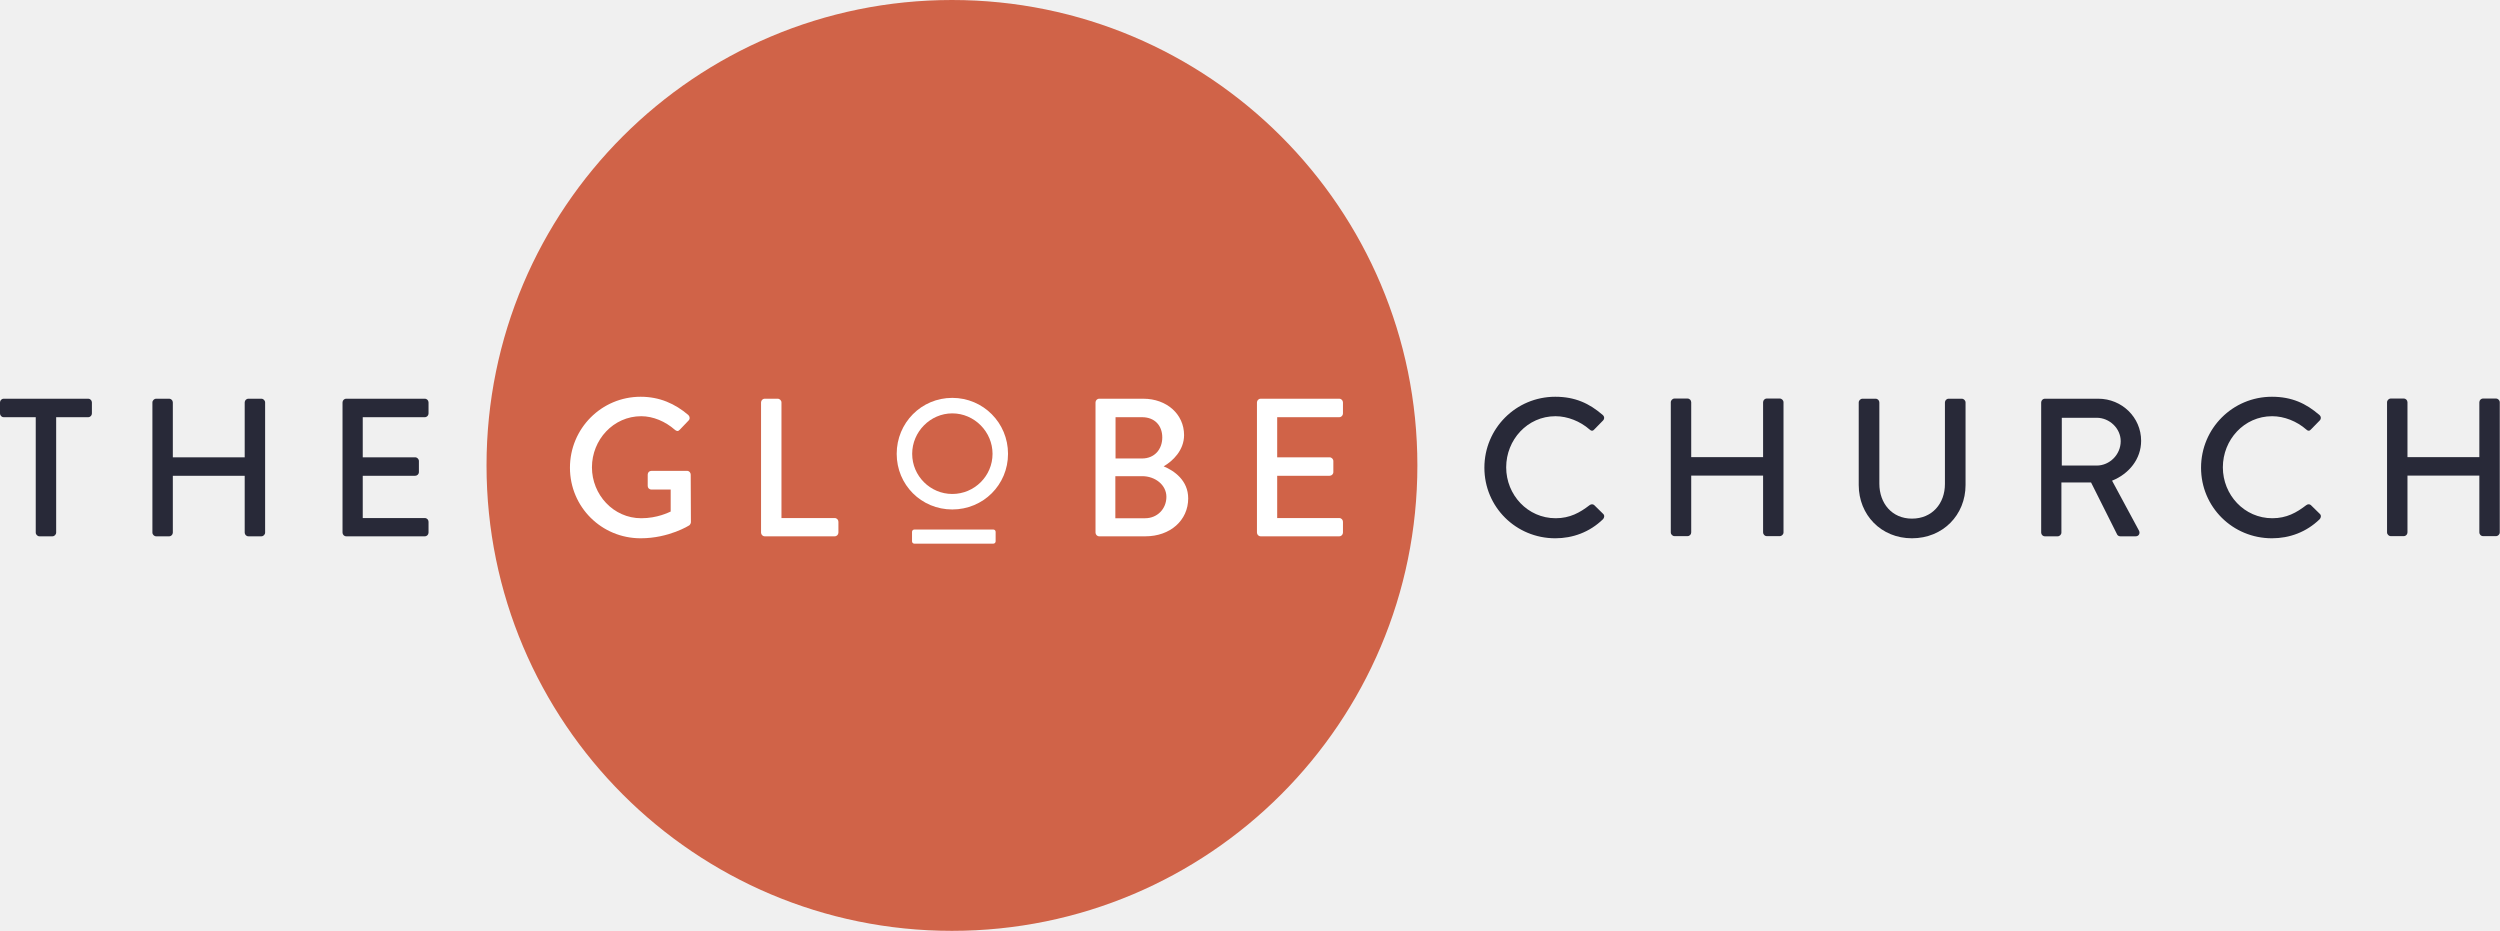
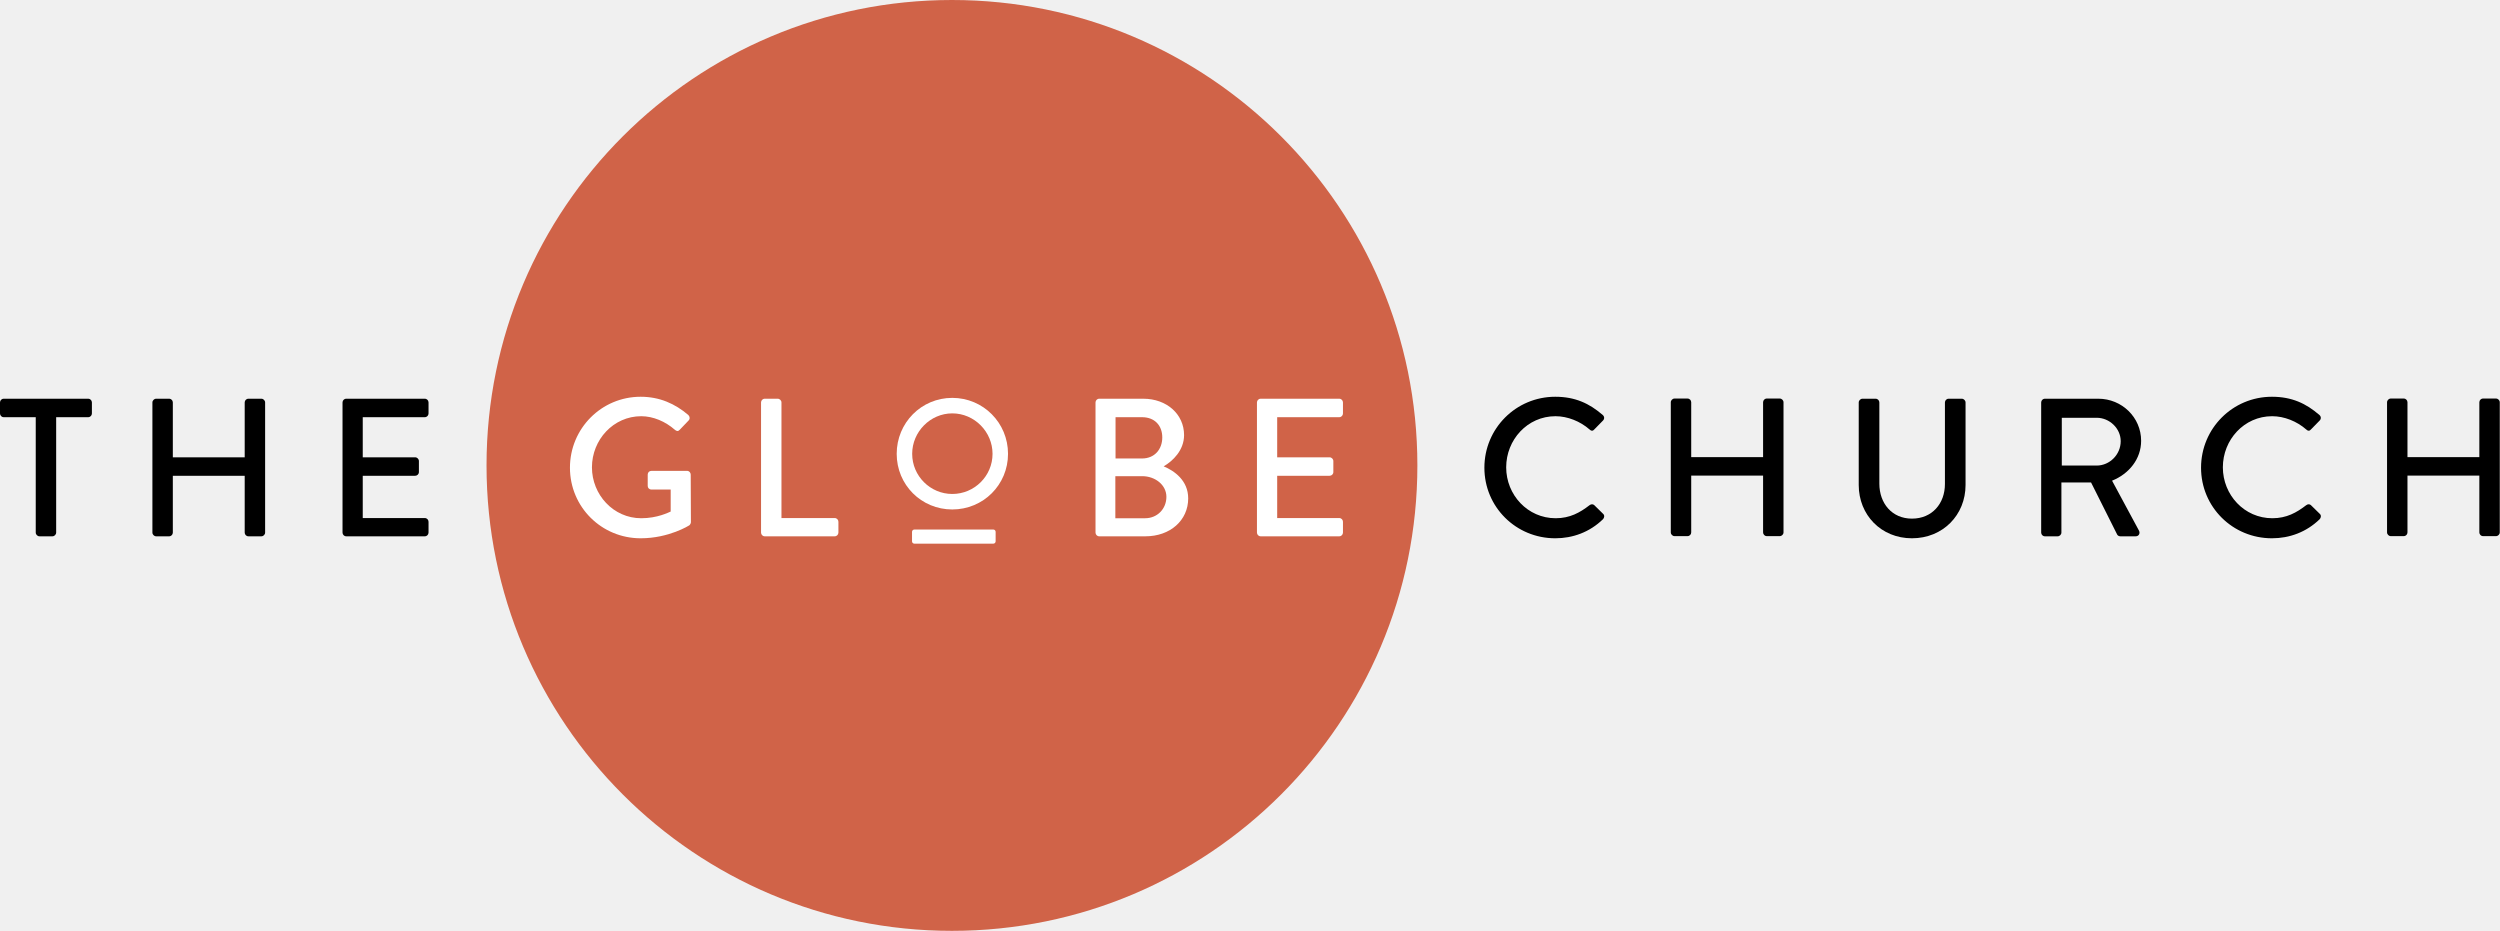
<svg xmlns="http://www.w3.org/2000/svg" width="1880px" height="700px" viewBox="0 0 1880 700" version="1.1">
-   <defs />
  <g id="Logo" stroke="none" stroke-width="1" fill="none" fill-rule="evenodd">
    <g id="tgc-logo-long">
      <path d="M1065.868,349.996 C1065.868,543.298 909.168,700 715.868,700 C522.571,700 365.868,543.298 365.868,349.996 C365.868,156.702 522.571,0 715.868,0 C909.168,0 1065.868,156.702 1065.868,349.996 Z" id="Circle" fill="#D06348" />
-       <path d="M26.876,313.732 L2.808,313.732 C1.183,313.732 0,312.398 0,310.927 L0,302.65 C0,301.164 1.183,299.836 2.808,299.836 L66.307,299.836 C67.927,299.836 69.107,301.164 69.107,302.65 L69.107,310.927 C69.107,312.398 67.927,313.732 66.307,313.732 L42.234,313.732 L42.234,400.499 C42.234,401.985 40.906,403.311 39.431,403.311 L29.684,403.311 C28.209,403.311 26.876,401.985 26.876,400.499 L26.876,313.732" id="Fill-5" fill="#282938" />
-       <path d="M114.61,302.65 C114.61,301.164 115.943,299.836 117.418,299.836 L127.165,299.836 C128.785,299.836 129.968,301.164 129.968,302.65 L129.968,343.891 L184.012,343.891 L184.012,302.65 C184.012,301.164 185.195,299.836 186.824,299.836 L196.568,299.836 C198.046,299.836 199.37,301.164 199.37,302.65 L199.37,400.499 C199.37,401.985 198.046,403.311 196.568,403.311 L186.824,403.311 C185.195,403.311 184.012,401.985 184.012,400.499 L184.012,357.785 L129.968,357.785 L129.968,400.499 C129.968,401.985 128.785,403.311 127.165,403.311 L117.418,403.311 C115.943,403.311 114.61,401.985 114.61,400.499 L114.61,302.65" id="Fill-6" fill="#282938" />
-       <path d="M257.579,302.65 C257.579,301.164 258.759,299.836 260.382,299.836 L319.446,299.836 C321.075,299.836 322.258,301.164 322.258,302.65 L322.258,310.927 C322.258,312.398 321.075,313.732 319.446,313.732 L272.784,313.732 L272.784,343.891 L312.215,343.891 C313.693,343.891 315.018,345.222 315.018,346.693 L315.018,354.973 C315.018,356.601 313.693,357.785 312.215,357.785 L272.784,357.785 L272.784,389.567 L319.446,389.567 C321.075,389.567 322.258,390.896 322.258,392.373 L322.258,400.499 C322.258,401.985 321.075,403.311 319.446,403.311 L260.382,403.311 C258.759,403.311 257.579,401.985 257.579,400.499 L257.579,302.65" id="Fill-7" fill="#282938" />
+       <path d="M26.876,313.732 L2.808,313.732 C1.183,313.732 0,312.398 0,310.927 L0,302.65 C0,301.164 1.183,299.836 2.808,299.836 L66.307,299.836 C67.927,299.836 69.107,301.164 69.107,302.65 L69.107,310.927 C69.107,312.398 67.927,313.732 66.307,313.732 L42.234,313.732 L42.234,400.499 C42.234,401.985 40.906,403.311 39.431,403.311 L29.684,403.311 C28.209,403.311 26.876,401.985 26.876,400.499 L26.876,313.732" id="Fill-5" fill="currentColor" />
+       <path d="M114.61,302.65 C114.61,301.164 115.943,299.836 117.418,299.836 L127.165,299.836 C128.785,299.836 129.968,301.164 129.968,302.65 L129.968,343.891 L184.012,343.891 L184.012,302.65 C184.012,301.164 185.195,299.836 186.824,299.836 L196.568,299.836 C198.046,299.836 199.37,301.164 199.37,302.65 L199.37,400.499 C199.37,401.985 198.046,403.311 196.568,403.311 L186.824,403.311 C185.195,403.311 184.012,401.985 184.012,400.499 L184.012,357.785 L129.968,357.785 L129.968,400.499 C129.968,401.985 128.785,403.311 127.165,403.311 L117.418,403.311 C115.943,403.311 114.61,401.985 114.61,400.499 L114.61,302.65" id="Fill-6" fill="currentColor" />
+       <path d="M257.579,302.65 C257.579,301.164 258.759,299.836 260.382,299.836 L319.446,299.836 C321.075,299.836 322.258,301.164 322.258,302.65 L322.258,310.927 C322.258,312.398 321.075,313.732 319.446,313.732 L272.784,313.732 L272.784,343.891 L312.215,343.891 C313.693,343.891 315.018,345.222 315.018,346.693 L315.018,354.973 C315.018,356.601 313.693,357.785 312.215,357.785 L272.784,357.785 L272.784,389.567 L319.446,389.567 C321.075,389.567 322.258,390.896 322.258,392.373 L322.258,400.499 C322.258,401.985 321.075,403.311 319.446,403.311 L260.382,403.311 C258.759,403.311 257.579,401.985 257.579,400.499 L257.579,302.65" id="Fill-7" fill="currentColor" />
      <path d="M481.765,298.359 C495.94,298.359 507.603,303.529 517.643,312.108 C518.825,313.291 518.976,315.064 517.793,316.248 C515.576,318.612 513.365,320.826 511.145,323.19 C509.965,324.525 508.783,324.374 507.307,323.04 C500.369,316.985 491.213,312.99 482.202,312.99 C461.236,312.99 445.142,330.728 445.142,351.425 C445.142,371.974 461.236,389.712 482.202,389.712 C494.462,389.712 502.876,385.277 504.354,384.688 L504.354,368.13 L489.883,368.13 C488.26,368.13 487.08,366.95 487.08,365.47 L487.08,356.897 C487.08,355.275 488.26,354.091 489.883,354.091 L516.759,354.091 C518.234,354.091 519.416,355.42 519.416,356.897 C519.416,368.722 519.567,380.843 519.567,392.669 C519.567,393.406 518.976,394.587 518.385,395.033 C518.385,395.033 503.172,404.79 481.765,404.79 C452.376,404.79 428.604,381.29 428.604,351.727 C428.604,322.16 452.376,298.359 481.765,298.359" id="Fill-8" fill="#FFFFFF" />
      <path d="M575.11,299.836 L584.857,299.836 C586.332,299.836 587.665,301.164 587.665,302.65 L587.665,389.567 L627.679,389.567 C629.308,389.567 630.487,390.896 630.487,392.373 L630.487,400.499 C630.487,401.985 629.308,403.311 627.679,403.311 L575.11,403.311 C573.49,403.311 572.307,401.985 572.307,400.499 L572.307,302.65 C572.307,301.164 573.49,299.836 575.11,299.836 Z" id="Fill-9" fill="#FFFFFF" />
      <path d="M716.118,371.464 C732.763,371.464 746.39,357.944 746.39,341.282 C746.39,324.722 732.763,310.857 716.118,310.857 C699.583,310.857 685.958,324.722 685.958,341.282 C685.958,357.944 699.583,371.464 716.118,371.464 L716.118,371.464 Z M716.118,299.203 C739.403,299.203 758.033,317.968 758.033,341.282 C758.033,364.591 739.403,383.121 716.118,383.121 C692.83,383.121 674.316,364.591 674.316,341.282 C674.316,317.968 692.83,299.203 716.118,299.203 L716.118,299.203 Z" id="Fill-10" fill="#FFFFFF" />
      <path d="M858.823,344.775 C868.272,344.775 874.036,337.821 874.036,328.952 C874.036,319.941 868.272,313.732 858.823,313.732 L838.889,313.732 L838.889,344.775 L858.823,344.775 L858.823,344.775 Z M861.185,389.712 C870.196,389.712 877.132,382.761 877.132,373.605 C877.132,364.585 868.567,358.08 858.974,358.08 L838.738,358.08 L838.738,389.712 L861.185,389.712 L861.185,389.712 Z M823.829,302.65 C823.829,301.164 825.009,299.836 826.632,299.836 L859.707,299.836 C877.578,299.836 890.423,311.661 890.423,327.18 C890.423,338.564 882.009,346.693 875.065,350.688 C882.896,353.94 893.527,361.188 893.527,374.786 C893.527,391.343 879.94,403.311 861.336,403.311 L826.632,403.311 C825.009,403.311 823.829,401.985 823.829,400.499 L823.829,302.65 L823.829,302.65 Z" id="Fill-11" fill="#FFFFFF" />
      <path d="M945.23,302.65 C945.23,301.164 946.412,299.836 948.041,299.836 L1007.105,299.836 C1008.728,299.836 1009.908,301.164 1009.908,302.65 L1009.908,310.927 C1009.908,312.398 1008.728,313.732 1007.105,313.732 L960.443,313.732 L960.443,343.891 L999.868,343.891 C1001.344,343.891 1002.677,345.222 1002.677,346.693 L1002.677,354.973 C1002.677,356.601 1001.344,357.785 999.868,357.785 L960.443,357.785 L960.443,389.567 L1007.105,389.567 C1008.728,389.567 1009.908,390.896 1009.908,392.373 L1009.908,400.499 C1009.908,401.985 1008.728,403.311 1007.105,403.311 L948.041,403.311 C946.412,403.311 945.23,401.985 945.23,400.499 L945.23,302.65" id="Fill-12" fill="#FFFFFF" />
-       <path d="M1169.569,298.359 C1184.478,298.359 1195.262,303.384 1205.302,312.108 C1206.629,313.291 1206.629,315.064 1205.447,316.248 L1198.949,322.897 C1197.92,324.223 1196.587,324.223 1195.262,322.897 C1188.318,316.84 1178.866,312.99 1169.711,312.99 C1148.6,312.99 1132.65,330.728 1132.65,351.425 C1132.65,372.119 1148.742,389.712 1169.862,389.712 C1180.64,389.712 1188.173,385.43 1195.262,379.956 C1196.587,378.926 1197.92,379.071 1198.807,379.805 L1205.597,386.46 C1206.78,387.493 1206.484,389.417 1205.447,390.447 C1195.404,400.212 1182.707,404.79 1169.569,404.79 C1140.035,404.79 1116.258,381.29 1116.258,351.727 C1116.258,322.16 1140.035,298.359 1169.569,298.359" id="Fill-13" fill="#282938" />
-       <path d="M1256.437,302.515 C1256.437,301.029 1257.765,299.701 1259.24,299.701 L1268.993,299.701 C1270.616,299.701 1271.795,301.029 1271.795,302.515 L1271.795,343.756 L1325.842,343.756 L1325.842,302.515 C1325.842,301.029 1327.022,299.701 1328.651,299.701 L1338.389,299.701 C1339.873,299.701 1341.2,301.029 1341.2,302.515 L1341.2,400.364 C1341.2,401.85 1339.873,403.176 1338.389,403.176 L1328.651,403.176 C1327.022,403.176 1325.842,401.85 1325.842,400.364 L1325.842,357.65 L1271.795,357.65 L1271.795,400.364 C1271.795,401.85 1270.616,403.176 1268.993,403.176 L1259.24,403.176 C1257.765,403.176 1256.437,401.85 1256.437,400.364 L1256.437,302.515" id="Fill-14" fill="#282938" />
-       <path d="M1397.762,302.65 C1397.762,301.164 1399.096,299.836 1400.565,299.836 L1410.463,299.836 C1412.092,299.836 1413.271,301.164 1413.271,302.65 L1413.271,363.697 C1413.271,378.479 1422.723,390.008 1437.779,390.008 C1452.992,390.008 1462.586,378.624 1462.586,363.993 L1462.586,302.65 C1462.586,301.164 1463.768,299.836 1465.394,299.836 L1475.292,299.836 C1476.761,299.836 1478.094,301.164 1478.094,302.65 L1478.094,364.736 C1478.094,387.203 1461.116,404.79 1437.779,404.79 C1414.599,404.79 1397.762,387.203 1397.762,364.736 L1397.762,302.65" id="Fill-15" fill="#282938" />
-       <path d="M1576.758,350.096 C1586.351,350.096 1594.771,341.964 1594.771,331.766 C1594.771,322.16 1586.351,314.17 1576.758,314.17 L1550.473,314.17 L1550.473,350.096 L1576.758,350.096 L1576.758,350.096 Z M1534.964,302.65 C1534.964,301.164 1536.144,299.836 1537.773,299.836 L1577.937,299.836 C1595.658,299.836 1610.129,313.883 1610.129,331.47 C1610.129,345.071 1601.118,356.305 1588.273,361.475 L1608.508,399.028 C1609.537,400.946 1608.508,403.311 1605.996,403.311 L1594.475,403.311 C1593.295,403.311 1592.409,402.577 1592.113,401.985 L1572.477,362.809 L1550.178,362.809 L1550.178,400.499 C1550.178,401.985 1548.85,403.311 1547.366,403.311 L1537.773,403.311 C1536.144,403.311 1534.964,401.985 1534.964,400.499 L1534.964,302.65 L1534.964,302.65 Z" id="Fill-16" fill="#282938" />
-       <path d="M1708.496,298.359 C1723.414,298.359 1734.196,303.384 1744.238,312.108 C1745.563,313.291 1745.563,315.064 1744.383,316.248 L1737.885,322.897 C1736.848,324.223 1735.523,324.223 1734.196,322.897 C1727.251,316.84 1717.803,312.99 1708.647,312.99 C1687.533,312.99 1671.587,330.728 1671.587,351.425 C1671.587,372.119 1687.678,389.712 1708.798,389.712 C1719.574,389.712 1727.109,385.43 1734.196,379.956 C1735.523,378.926 1736.848,379.071 1737.74,379.805 L1744.525,386.46 C1745.708,387.493 1745.418,389.417 1744.383,390.447 C1734.341,400.212 1721.64,404.79 1708.496,404.79 C1678.963,404.79 1655.191,381.29 1655.191,351.727 C1655.191,322.16 1678.963,298.359 1708.496,298.359" id="Fill-17" fill="#282938" />
-       <path d="M1795.06,302.515 C1795.06,301.029 1796.387,299.701 1797.863,299.701 L1807.615,299.701 C1809.238,299.701 1810.418,301.029 1810.418,302.515 L1810.418,343.756 L1864.465,343.756 L1864.465,302.515 C1864.465,301.029 1865.645,299.701 1867.274,299.701 L1877.012,299.701 C1878.496,299.701 1879.823,301.029 1879.823,302.515 L1879.823,400.364 C1879.823,401.85 1878.496,403.176 1877.012,403.176 L1867.274,403.176 C1865.645,403.176 1864.465,401.85 1864.465,400.364 L1864.465,357.65 L1810.418,357.65 L1810.418,400.364 C1810.418,401.85 1809.238,403.176 1807.615,403.176 L1797.863,403.176 C1796.387,403.176 1795.06,401.85 1795.06,400.364 L1795.06,302.515" id="Fill-18" fill="#282938" />
+       <path d="M1169.569,298.359 C1184.478,298.359 1195.262,303.384 1205.302,312.108 C1206.629,313.291 1206.629,315.064 1205.447,316.248 L1198.949,322.897 C1197.92,324.223 1196.587,324.223 1195.262,322.897 C1188.318,316.84 1178.866,312.99 1169.711,312.99 C1148.6,312.99 1132.65,330.728 1132.65,351.425 C1132.65,372.119 1148.742,389.712 1169.862,389.712 C1180.64,389.712 1188.173,385.43 1195.262,379.956 C1196.587,378.926 1197.92,379.071 1198.807,379.805 L1205.597,386.46 C1206.78,387.493 1206.484,389.417 1205.447,390.447 C1195.404,400.212 1182.707,404.79 1169.569,404.79 C1140.035,404.79 1116.258,381.29 1116.258,351.727 C1116.258,322.16 1140.035,298.359 1169.569,298.359" id="Fill-13" fill="currentColor" />
+       <path d="M1256.437,302.515 C1256.437,301.029 1257.765,299.701 1259.24,299.701 L1268.993,299.701 C1270.616,299.701 1271.795,301.029 1271.795,302.515 L1271.795,343.756 L1325.842,343.756 L1325.842,302.515 C1325.842,301.029 1327.022,299.701 1328.651,299.701 L1338.389,299.701 C1339.873,299.701 1341.2,301.029 1341.2,302.515 L1341.2,400.364 C1341.2,401.85 1339.873,403.176 1338.389,403.176 L1328.651,403.176 C1327.022,403.176 1325.842,401.85 1325.842,400.364 L1325.842,357.65 L1271.795,357.65 L1271.795,400.364 C1271.795,401.85 1270.616,403.176 1268.993,403.176 L1259.24,403.176 C1257.765,403.176 1256.437,401.85 1256.437,400.364 L1256.437,302.515" id="Fill-14" fill="currentColor" />
+       <path d="M1397.762,302.65 C1397.762,301.164 1399.096,299.836 1400.565,299.836 L1410.463,299.836 C1412.092,299.836 1413.271,301.164 1413.271,302.65 L1413.271,363.697 C1413.271,378.479 1422.723,390.008 1437.779,390.008 C1452.992,390.008 1462.586,378.624 1462.586,363.993 L1462.586,302.65 C1462.586,301.164 1463.768,299.836 1465.394,299.836 L1475.292,299.836 C1476.761,299.836 1478.094,301.164 1478.094,302.65 L1478.094,364.736 C1478.094,387.203 1461.116,404.79 1437.779,404.79 C1414.599,404.79 1397.762,387.203 1397.762,364.736 L1397.762,302.65" id="Fill-15" fill="currentColor" />
+       <path d="M1576.758,350.096 C1586.351,350.096 1594.771,341.964 1594.771,331.766 C1594.771,322.16 1586.351,314.17 1576.758,314.17 L1550.473,314.17 L1550.473,350.096 L1576.758,350.096 L1576.758,350.096 Z M1534.964,302.65 C1534.964,301.164 1536.144,299.836 1537.773,299.836 L1577.937,299.836 C1595.658,299.836 1610.129,313.883 1610.129,331.47 C1610.129,345.071 1601.118,356.305 1588.273,361.475 L1608.508,399.028 C1609.537,400.946 1608.508,403.311 1605.996,403.311 L1594.475,403.311 C1593.295,403.311 1592.409,402.577 1592.113,401.985 L1572.477,362.809 L1550.178,362.809 L1550.178,400.499 C1550.178,401.985 1548.85,403.311 1547.366,403.311 L1537.773,403.311 C1536.144,403.311 1534.964,401.985 1534.964,400.499 L1534.964,302.65 L1534.964,302.65 Z" id="Fill-16" fill="currentColor" />
+       <path d="M1708.496,298.359 C1723.414,298.359 1734.196,303.384 1744.238,312.108 C1745.563,313.291 1745.563,315.064 1744.383,316.248 L1737.885,322.897 C1736.848,324.223 1735.523,324.223 1734.196,322.897 C1727.251,316.84 1717.803,312.99 1708.647,312.99 C1687.533,312.99 1671.587,330.728 1671.587,351.425 C1671.587,372.119 1687.678,389.712 1708.798,389.712 C1719.574,389.712 1727.109,385.43 1734.196,379.956 C1735.523,378.926 1736.848,379.071 1737.74,379.805 L1744.525,386.46 C1745.708,387.493 1745.418,389.417 1744.383,390.447 C1734.341,400.212 1721.64,404.79 1708.496,404.79 C1678.963,404.79 1655.191,381.29 1655.191,351.727 C1655.191,322.16 1678.963,298.359 1708.496,298.359" id="Fill-17" fill="currentColor" />
+       <path d="M1795.06,302.515 C1795.06,301.029 1796.387,299.701 1797.863,299.701 L1807.615,299.701 C1809.238,299.701 1810.418,301.029 1810.418,302.515 L1810.418,343.756 L1864.465,343.756 L1864.465,302.515 C1864.465,301.029 1865.645,299.701 1867.274,299.701 L1877.012,299.701 C1878.496,299.701 1879.823,301.029 1879.823,302.515 L1879.823,400.364 C1879.823,401.85 1878.496,403.176 1877.012,403.176 L1867.274,403.176 C1865.645,403.176 1864.465,401.85 1864.465,400.364 L1864.465,357.65 L1810.418,357.65 L1810.418,400.364 C1810.418,401.85 1809.238,403.176 1807.615,403.176 L1797.863,403.176 C1796.387,403.176 1795.06,401.85 1795.06,400.364 L1795.06,302.515" id="Fill-18" fill="currentColor" />
      <rect id="Rectangle" fill="#FFFFFF" x="685.843" y="398.204" width="62.874" height="10.627" rx="1.75" />
    </g>
  </g>
</svg>
